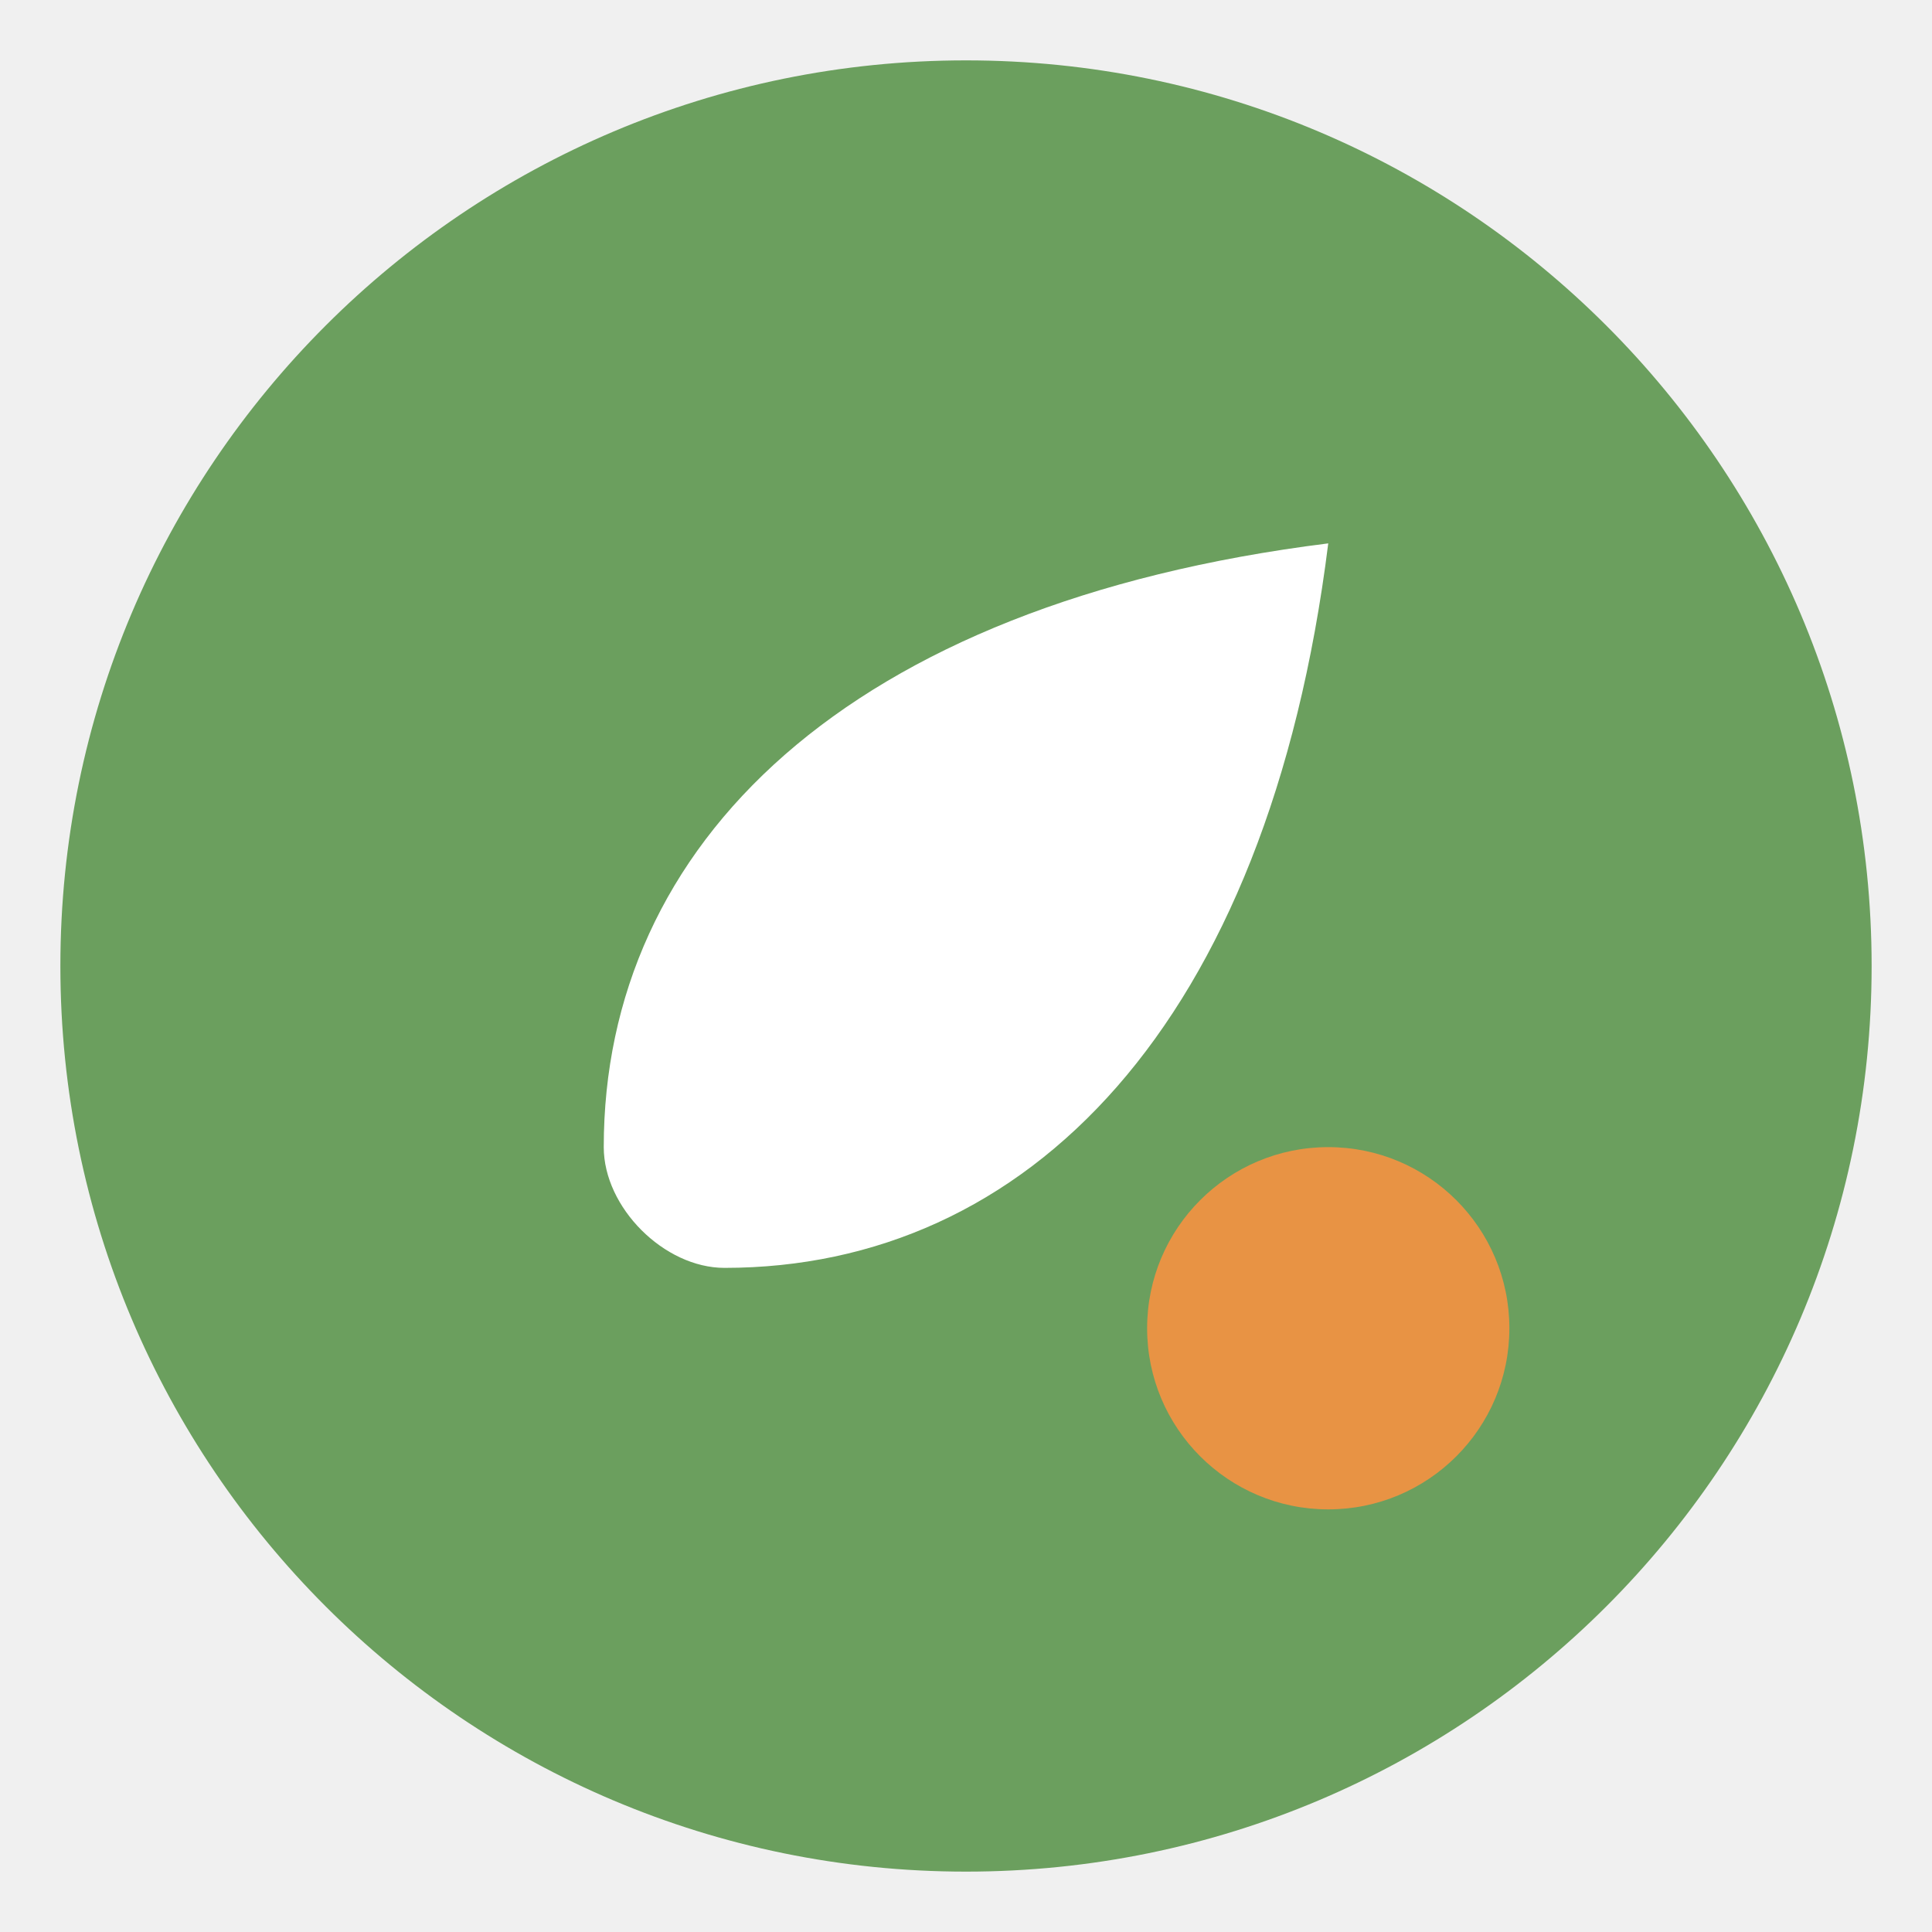
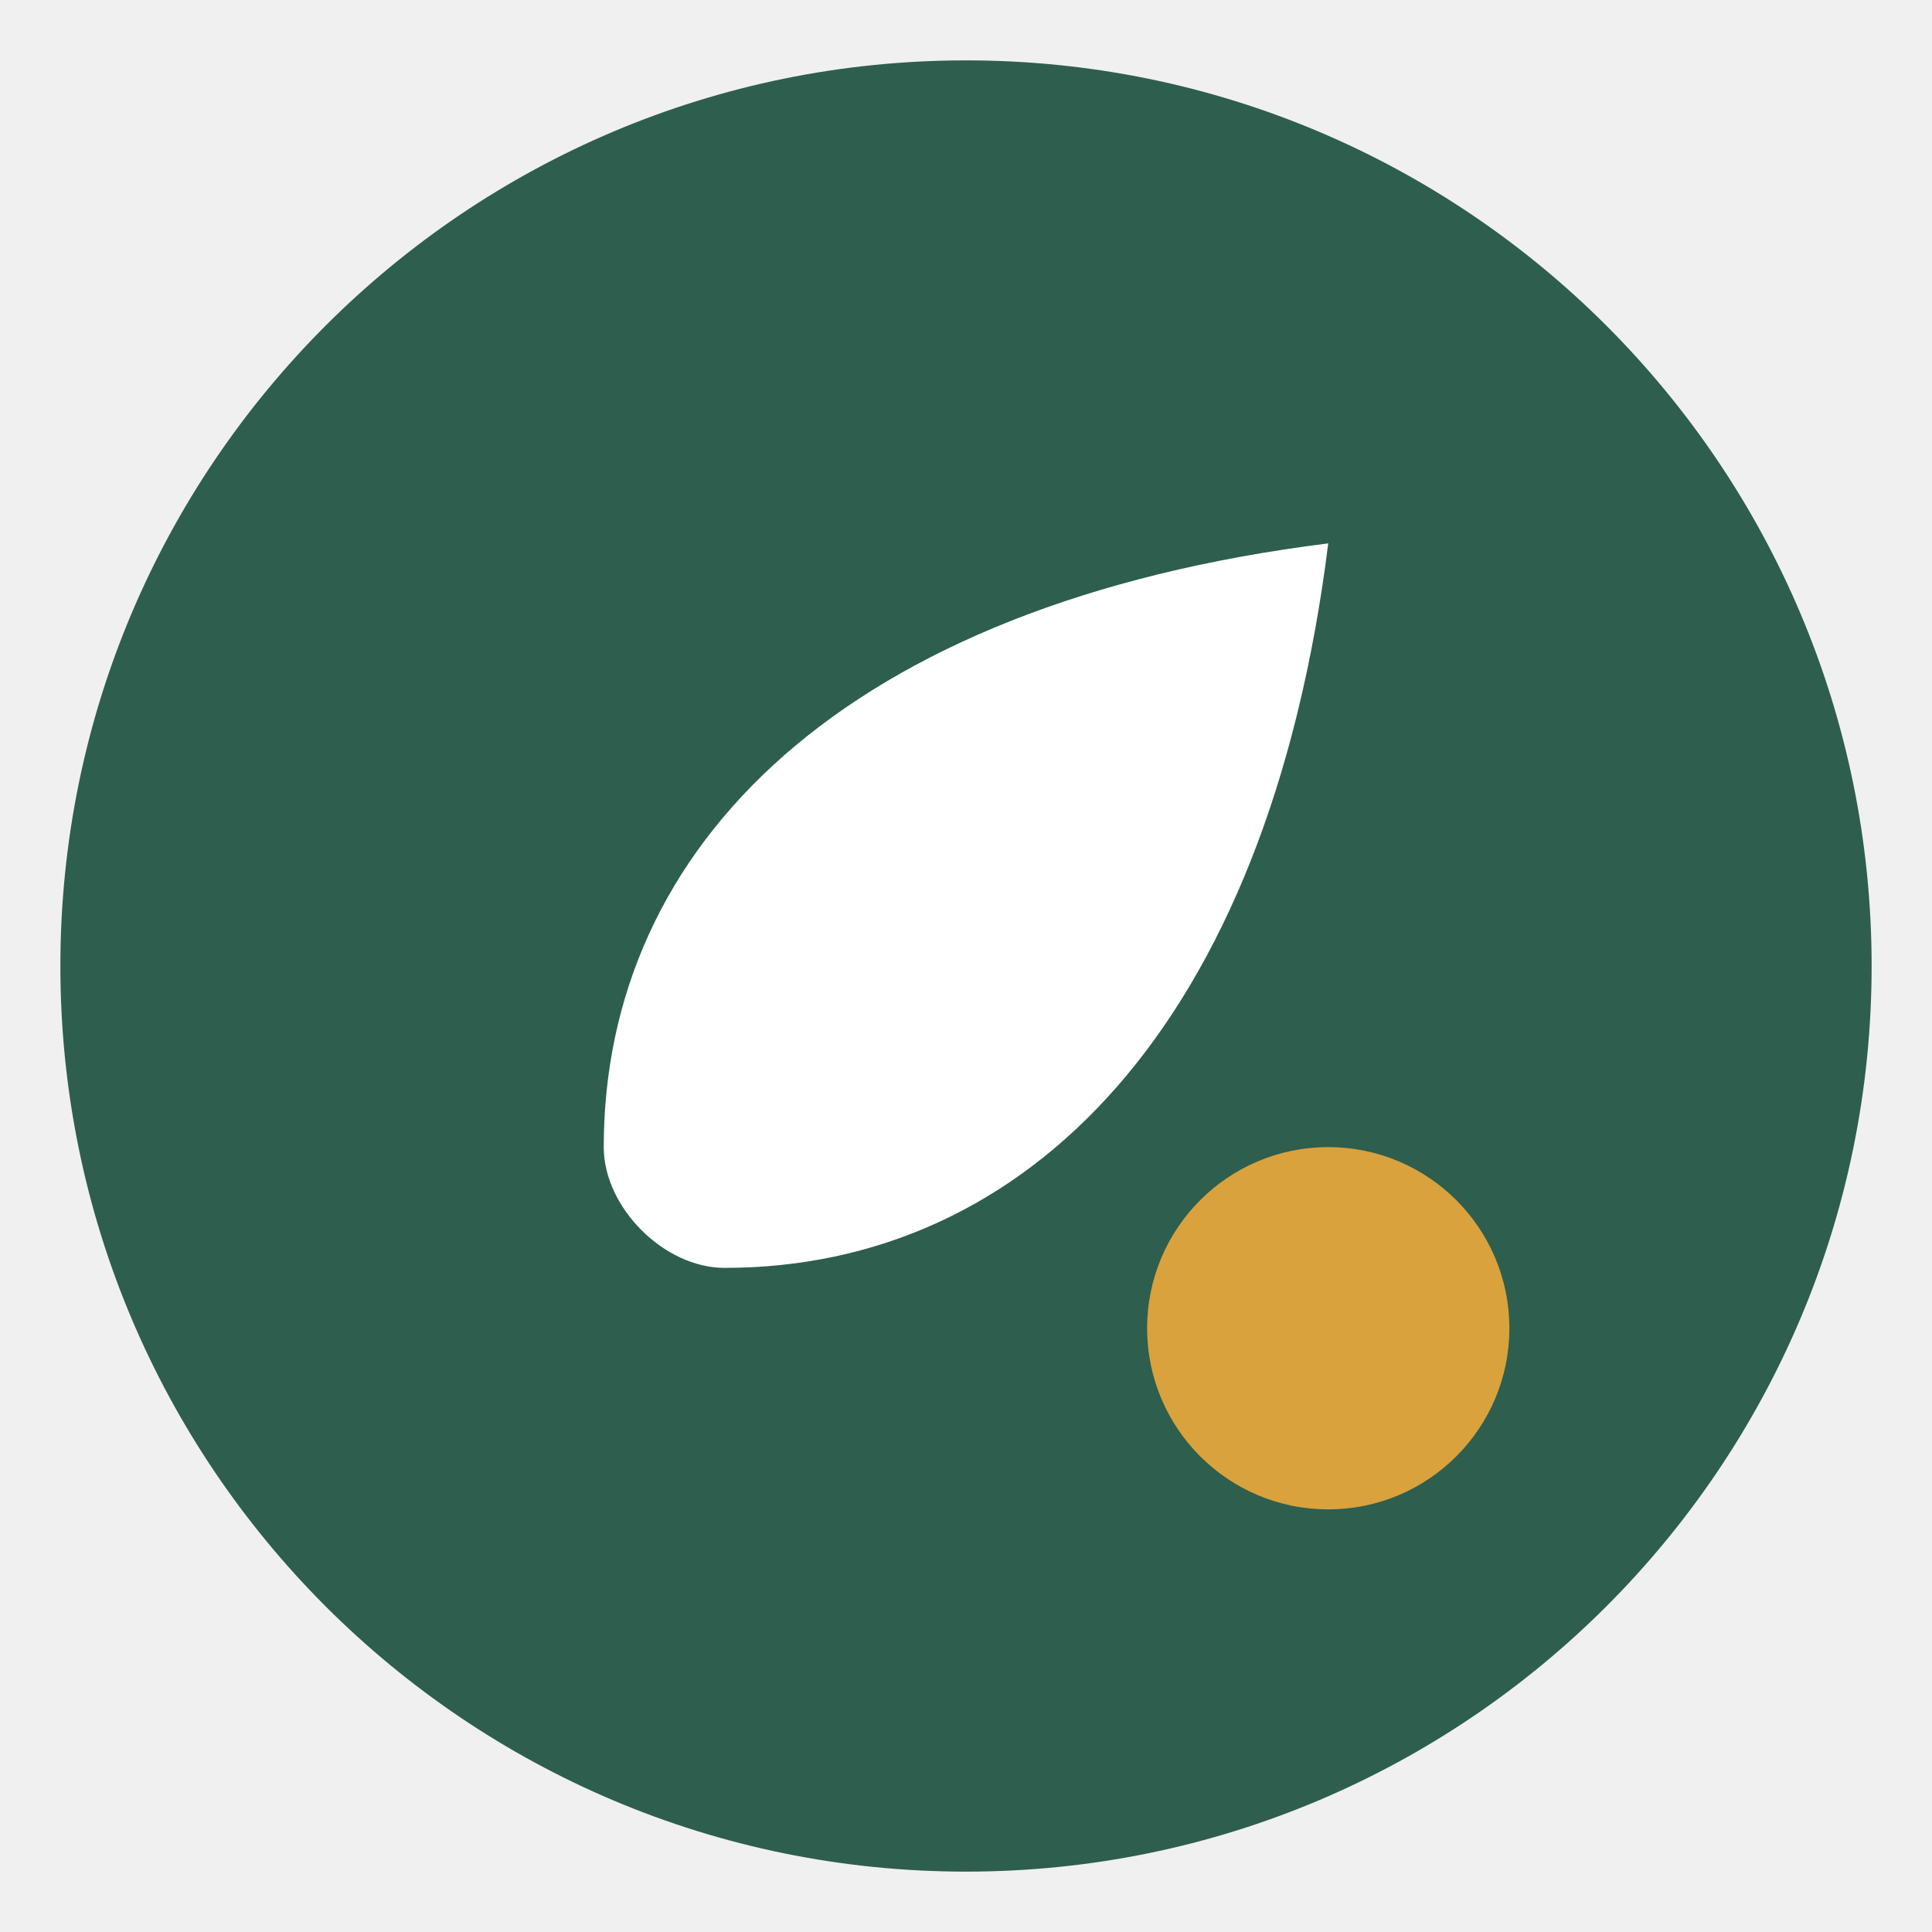
<svg xmlns="http://www.w3.org/2000/svg" viewBox="0 0 64 64">
-   <circle cx="32" cy="32" r="30" fill="#6b9f5e" />
+   <circle cx="32" cy="32" r="30" fill="#2e5e4e" />
  <path d="M20 38c0-10 8-18 24-20-2 16-10 24-20 24-2 0-4-2-4-4z" fill="#fff" />
-   <circle cx="44" cy="44" r="6" fill="#e89344" />
+   <circle cx="44" cy="44" r="6" fill="#d9a23c" />
</svg>
